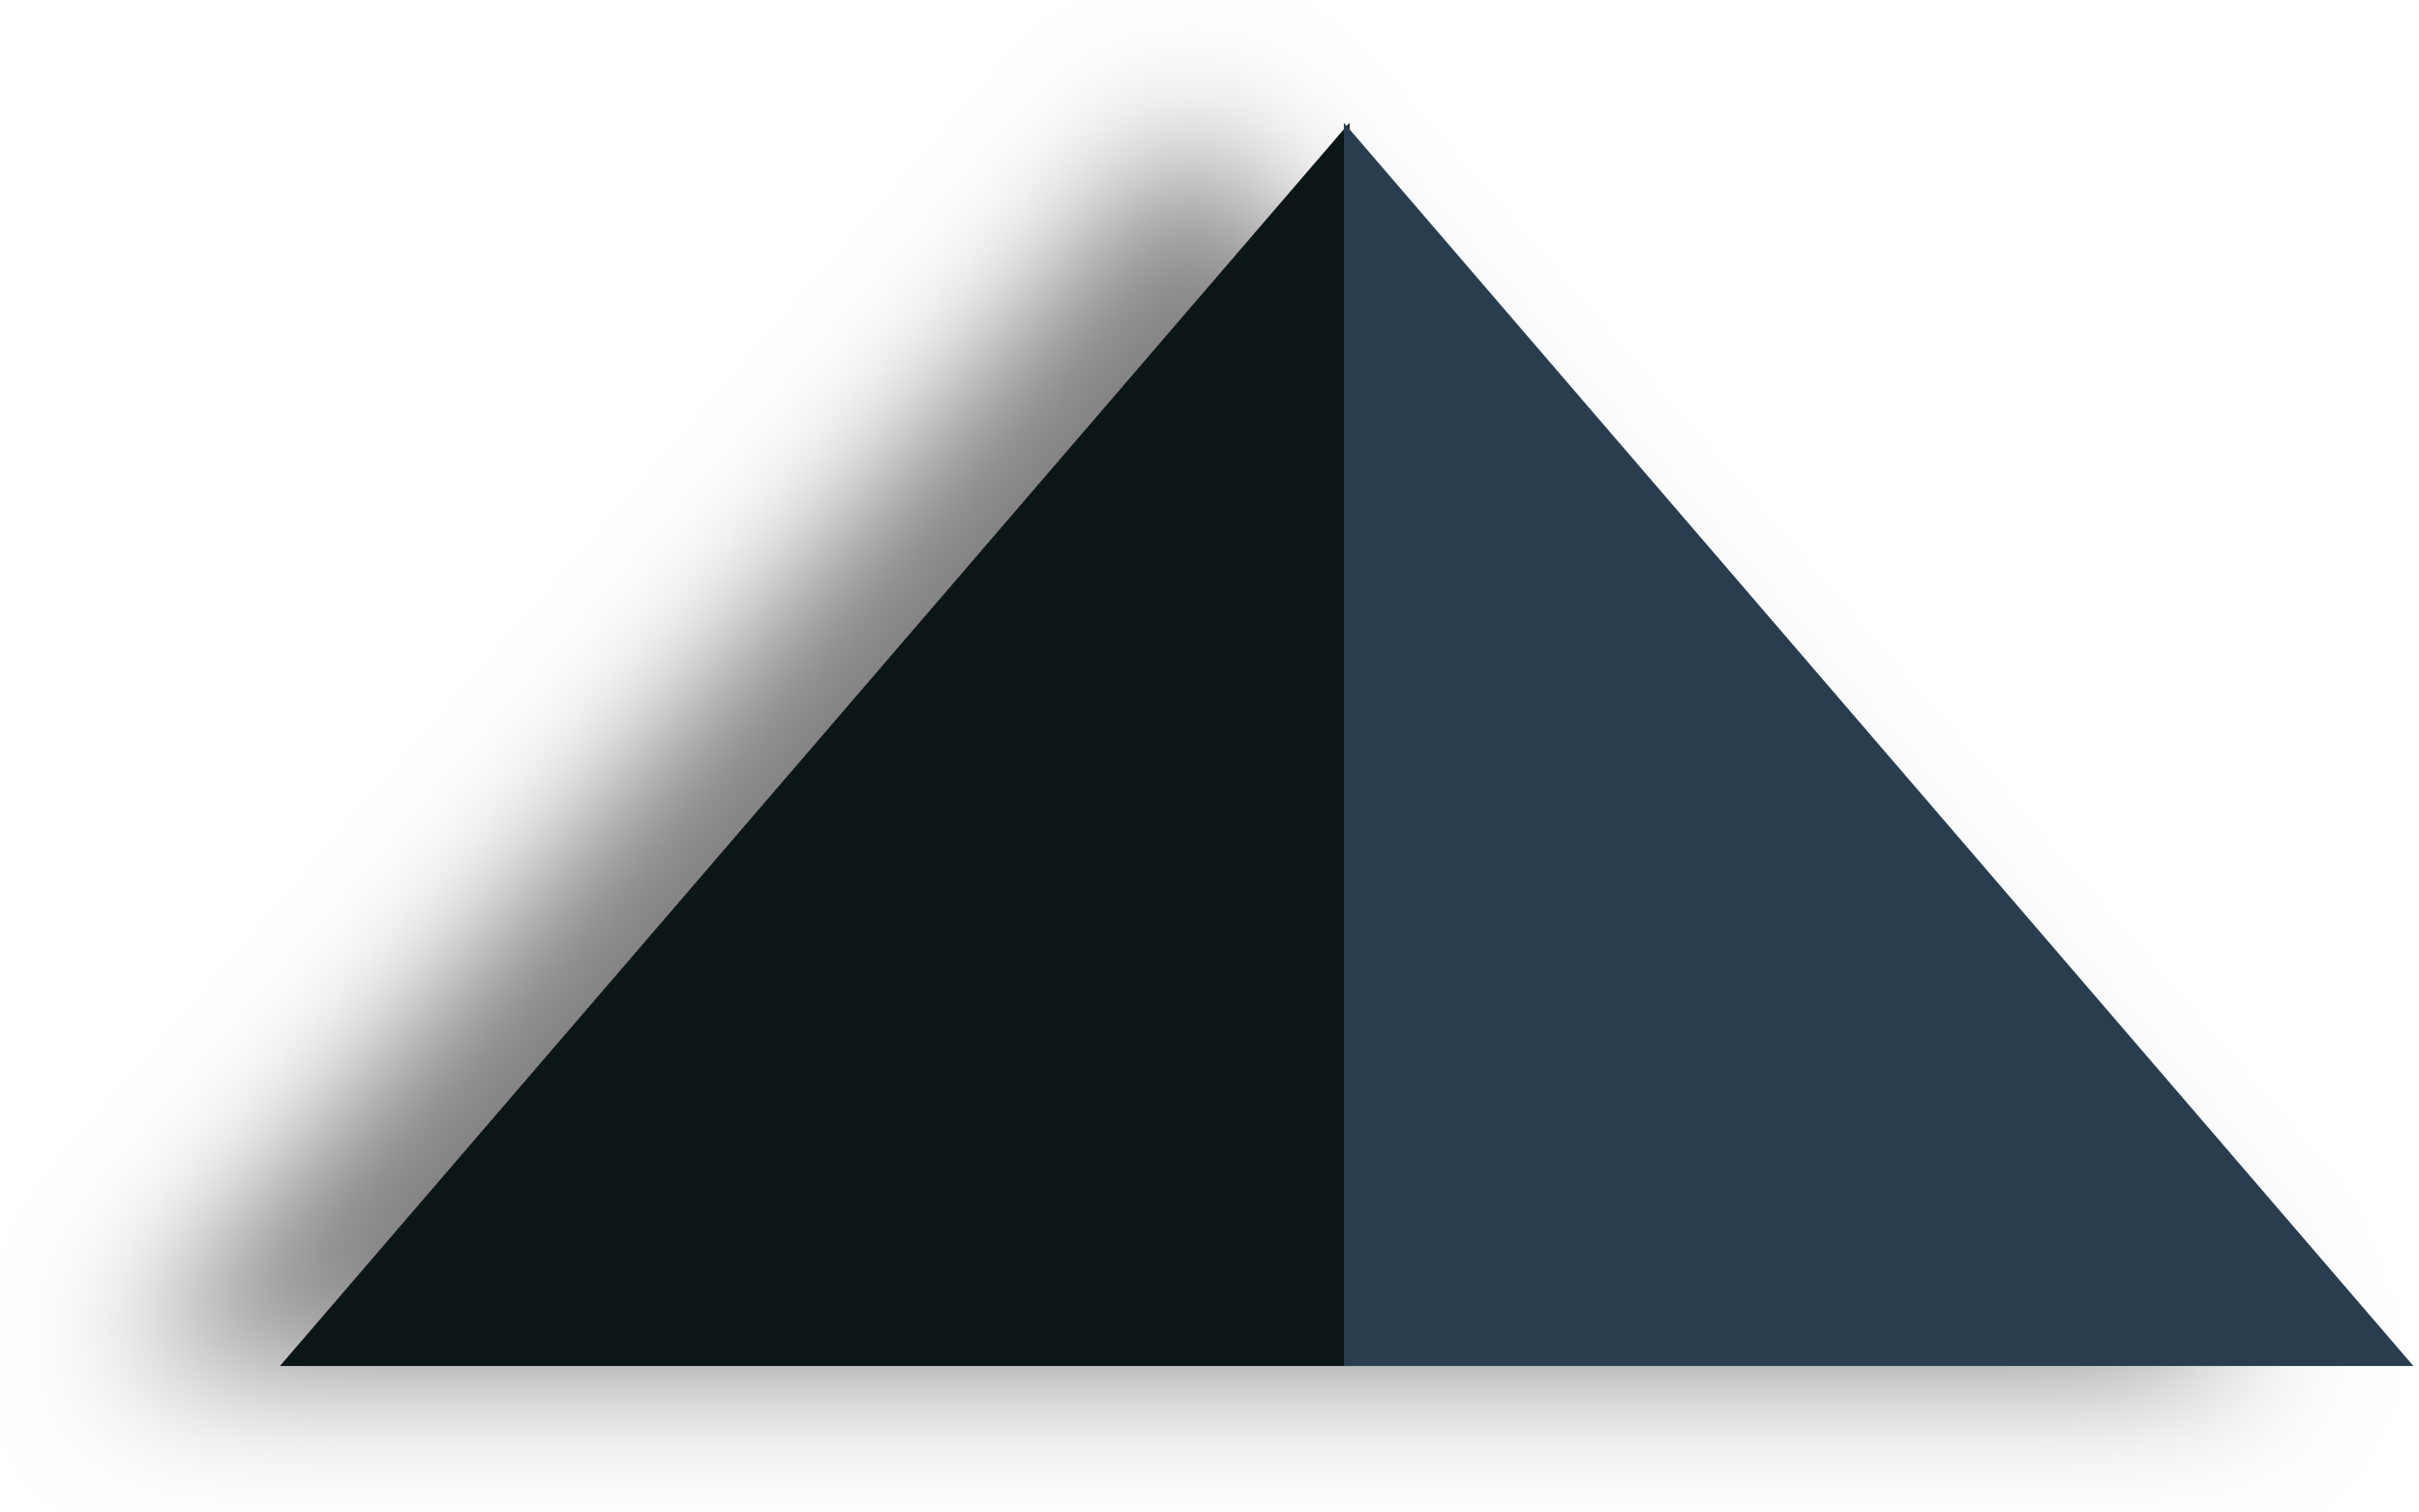
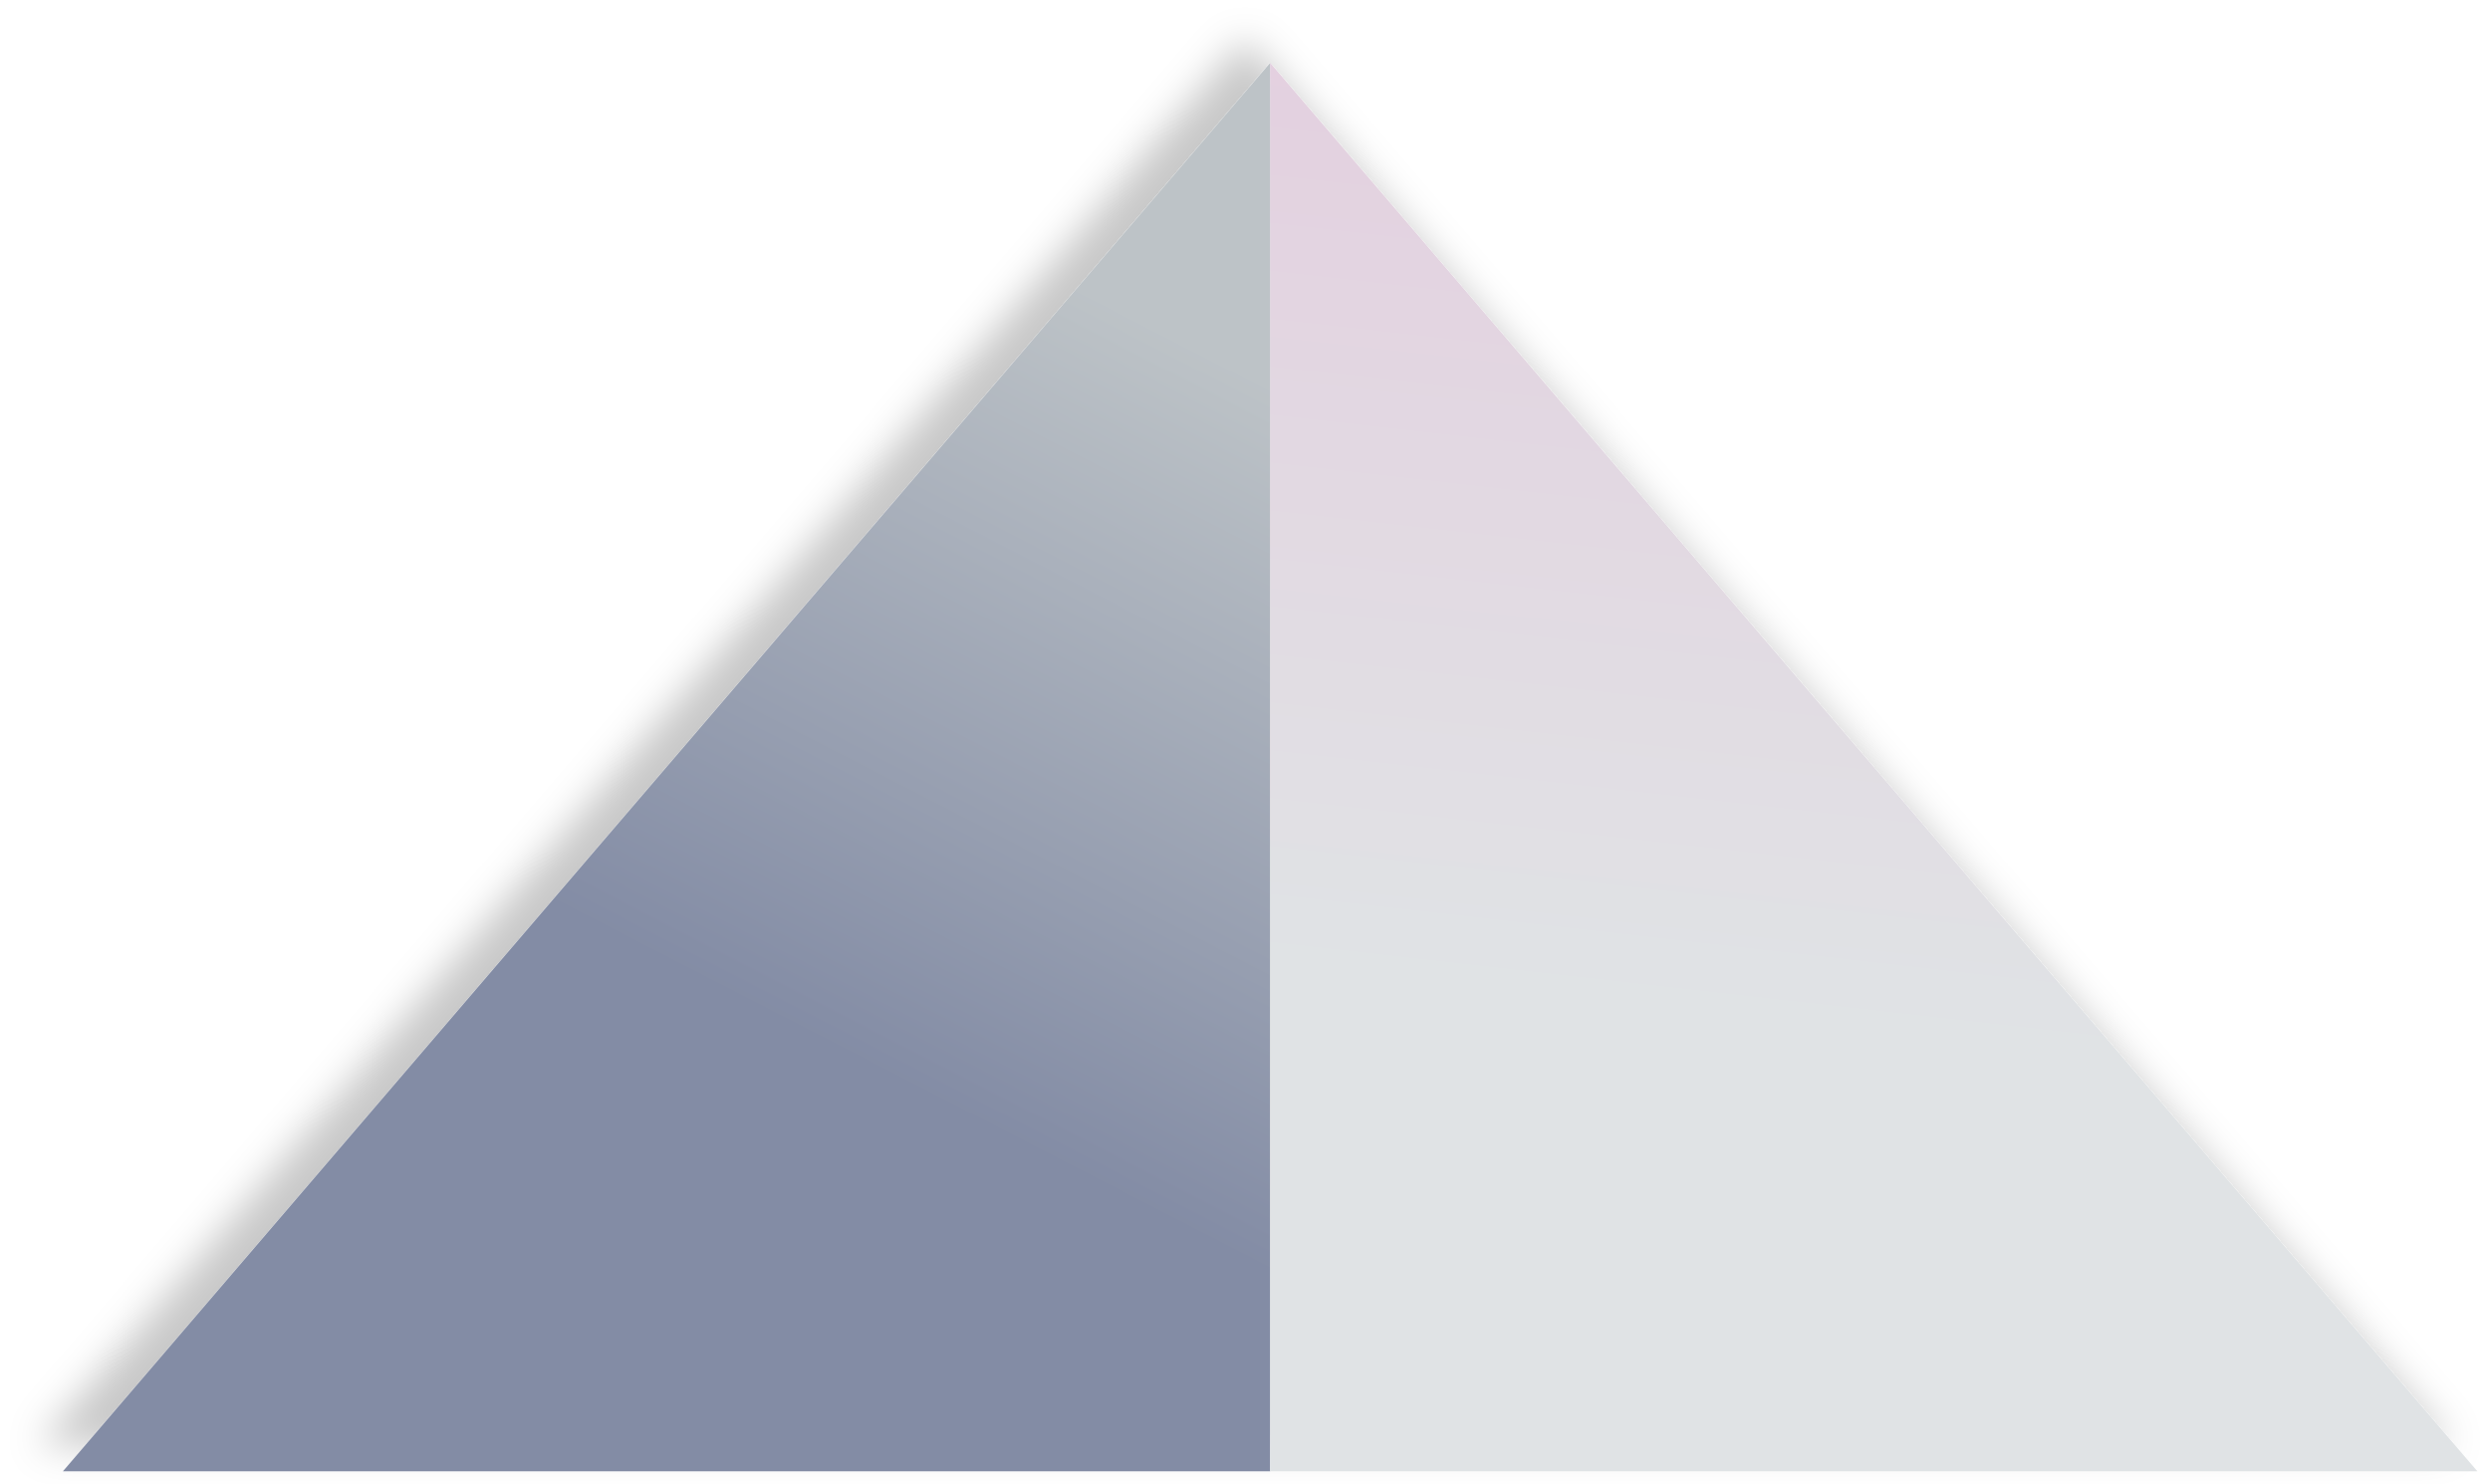
- <svg xmlns="http://www.w3.org/2000/svg" width="216px" height="135px" viewBox="0 0 216 135" version="1.1">
+ <svg xmlns="http://www.w3.org/2000/svg" width="198px" height="118px" viewBox="0 0 198 118" version="1.1">
  <defs>
-     <filter x="-21.2%" y="-23.7%" width="128.3%" height="148.2%" filterUnits="objectBoundingBox" id="filter-1">
-       <feOffset dx="-14" dy="0" in="SourceAlpha" result="shadowOffsetOuter1" />
-       <feGaussianBlur stdDeviation="6.5" in="shadowOffsetOuter1" result="shadowBlurOuter1" />
-       <feColorMatrix values="0 0 0 0 0   0 0 0 0 0   0 0 0 0 0  0 0 0 0.5 0" type="matrix" in="shadowBlurOuter1" result="shadowMatrixOuter1" />
+     <filter x="-3.9%" y="-7.6%" width="106.2%" height="111.6%" filterUnits="objectBoundingBox" id="filter-1">
+       <feOffset dx="-2" dy="-2" in="SourceAlpha" result="shadowOffsetOuter1" />
+       <feGaussianBlur stdDeviation="1.5" in="shadowOffsetOuter1" result="shadowBlurOuter1" />
+       <feColorMatrix values="0 0 0 0 0   0 0 0 0 0   0 0 0 0 0  0 0 0 0.216 0" type="matrix" in="shadowBlurOuter1" result="shadowMatrixOuter1" />
      <feMerge>
        <feMergeNode in="shadowMatrixOuter1" />
        <feMergeNode in="SourceGraphic" />
      </feMerge>
    </filter>
+     <linearGradient x1="65.191%" y1="7.719%" x2="42.065%" y2="60.396%" id="linearGradient-2">
+       <stop stop-color="#BDC3C7" offset="0%" />
+       <stop stop-color="#838CA5" offset="100%" />
+     </linearGradient>
+     <linearGradient x1="100%" y1="73.64%" x2="111.411%" y2="-44.692%" id="linearGradient-3">
+       <stop stop-color="#E0E3E5" offset="0%" />
+       <stop stop-color="#E4CEDF" offset="59.414%" />
+       <stop stop-color="#D0D8DD" offset="100%" />
+     </linearGradient>
  </defs>
  <g id="Welcome" stroke="none" stroke-width="1" fill="none" fill-rule="evenodd">
-     <g id="Bootstrap-xl" transform="translate(-17, -355)">
-       <g id="Group" filter="url(#filter-1)" transform="translate(42, 365)">
-         <polygon id="Triangle-5-Copy-3" fill="#0E1215" points="95.5 0.96 95.5 112 0 112" />
-         <polygon id="Triangle-5-Copy-2" fill="#2C3E50" points="95 0.96 95 112 190.5 112" />
+     <g id="Home-Header---1920---MacBook" transform="translate(-1082, -615)">
+       <g id="Group-2-Copy-2" filter="url(#filter-1)" transform="translate(1087, 620)">
+         <polygon id="Triangle-5-Copy-3" fill="url(#linearGradient-2)" points="96 0 96 112 0 112" />
+         <polygon id="Triangle-5-Copy-2" fill="url(#linearGradient-3)" points="96 -4.58994957e-15 96 112 192 112" />
      </g>
    </g>
  </g>
</svg>
